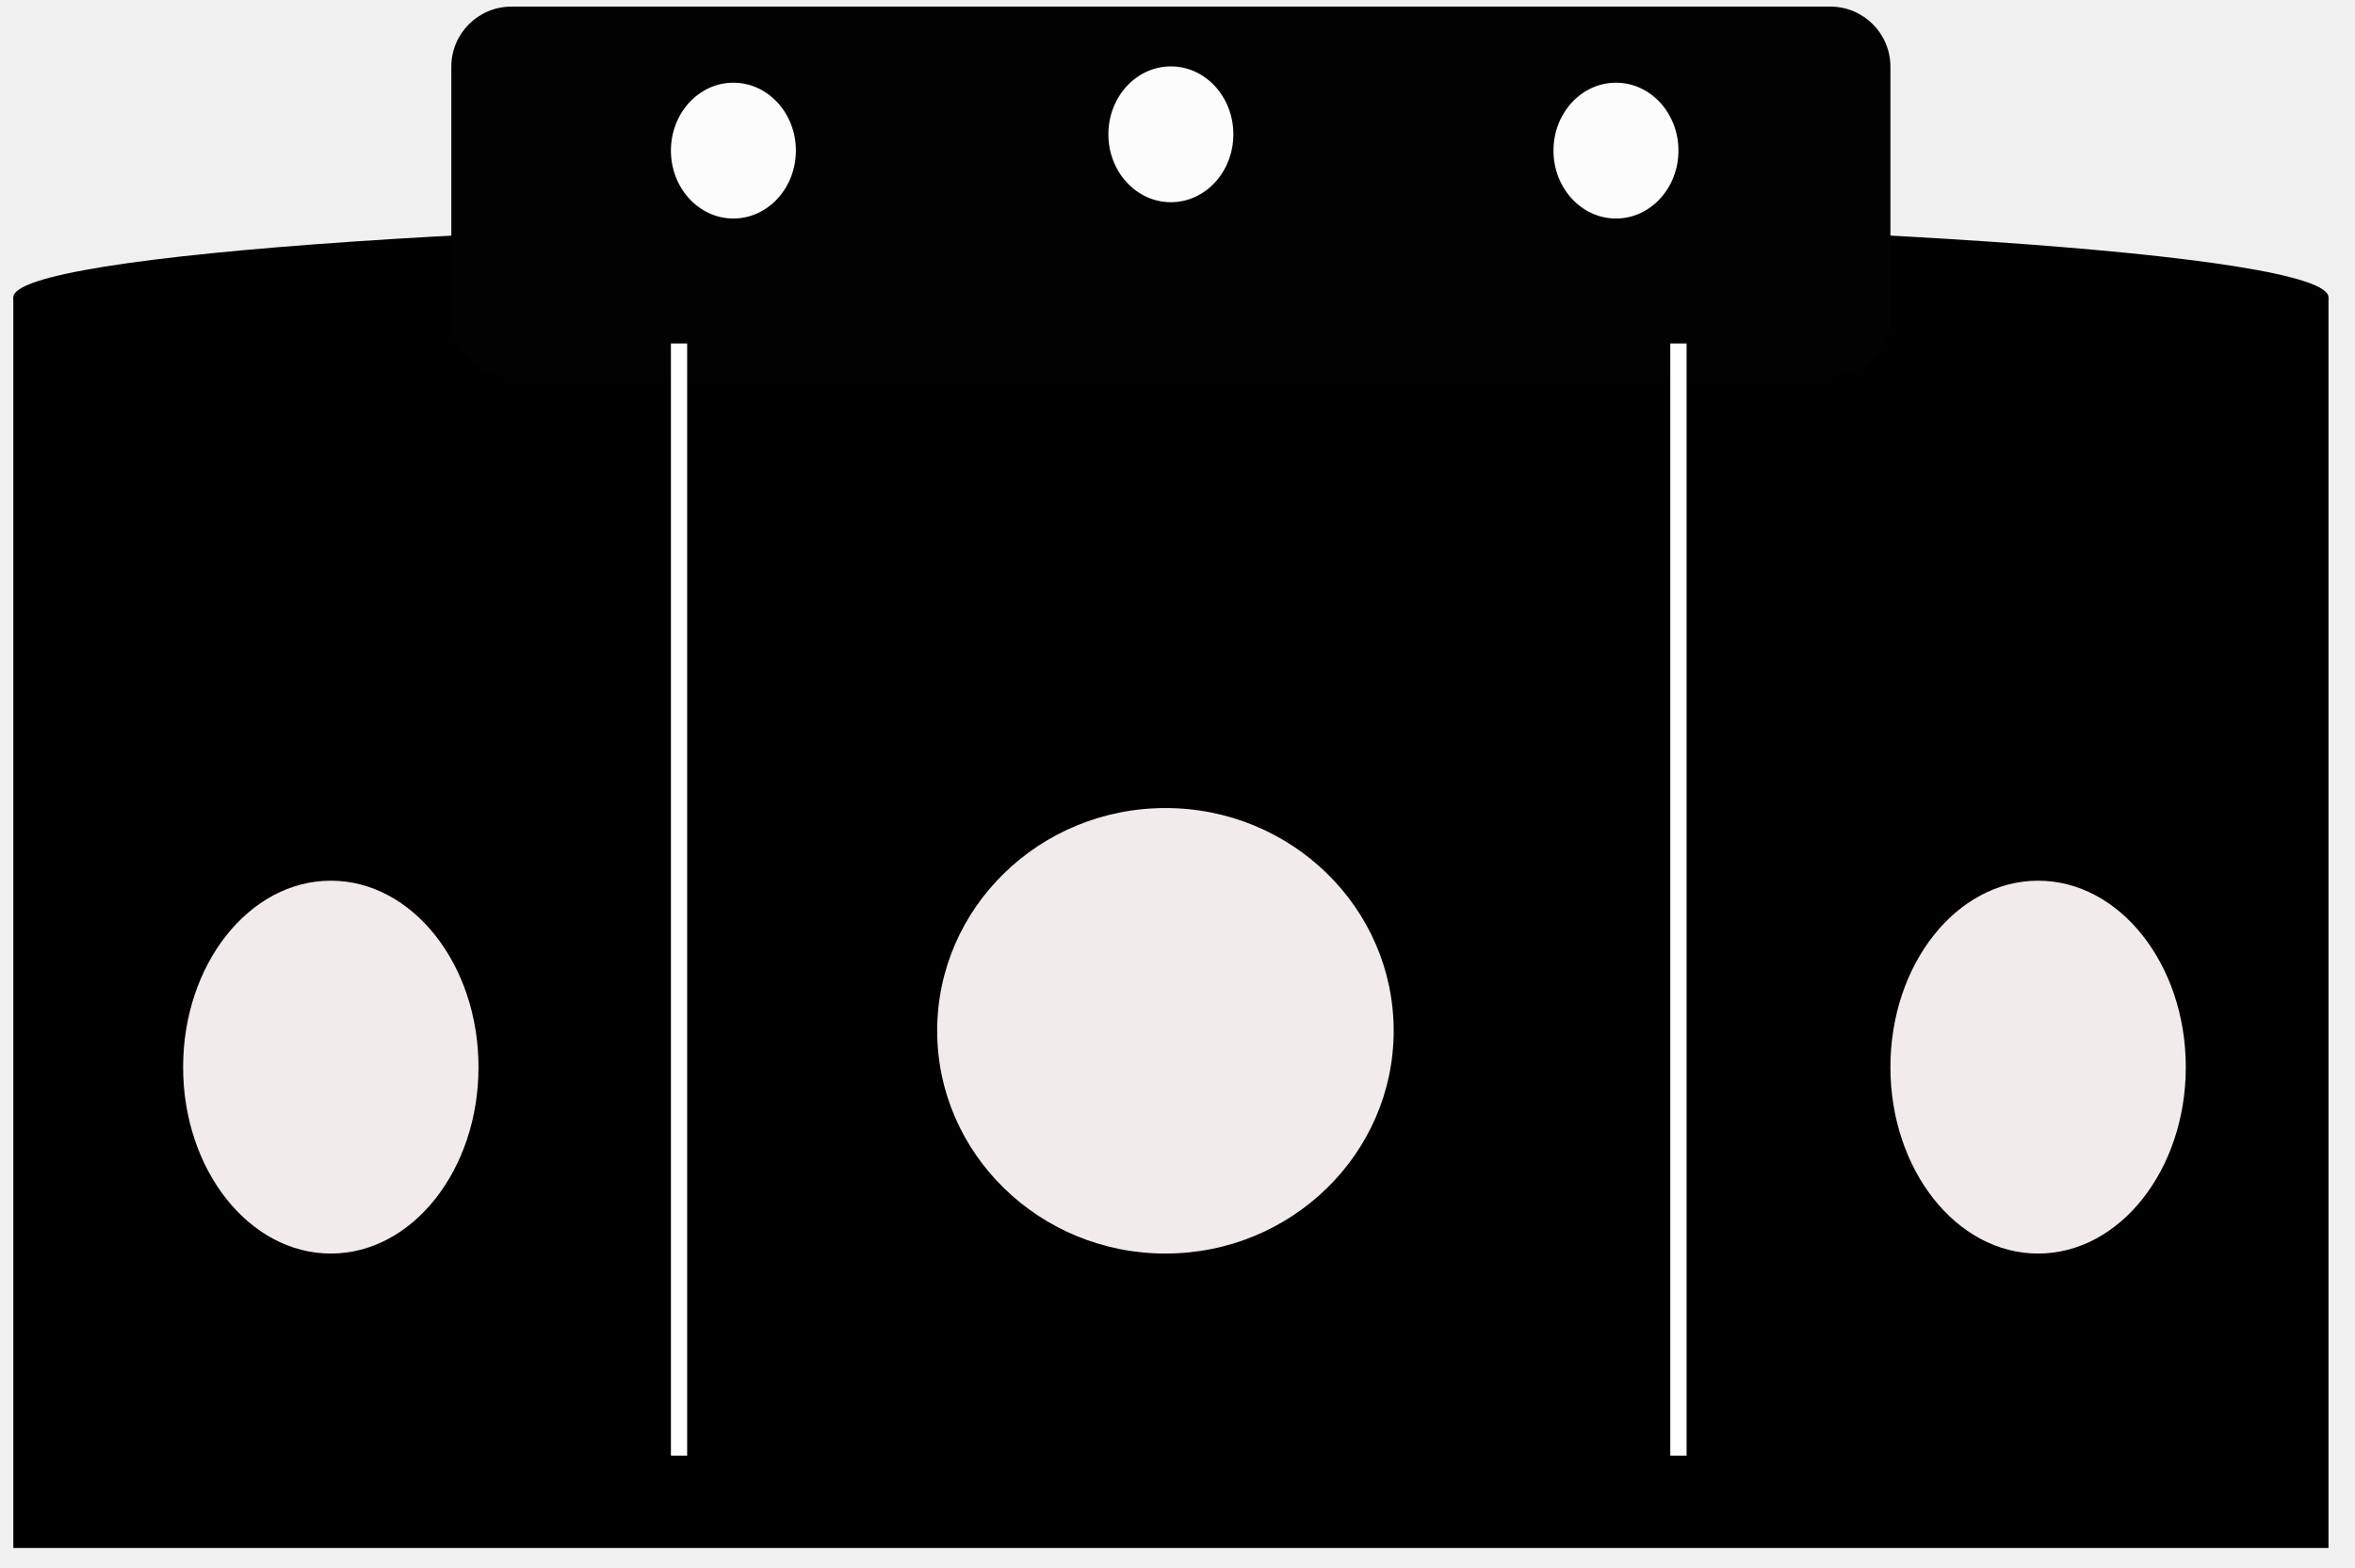
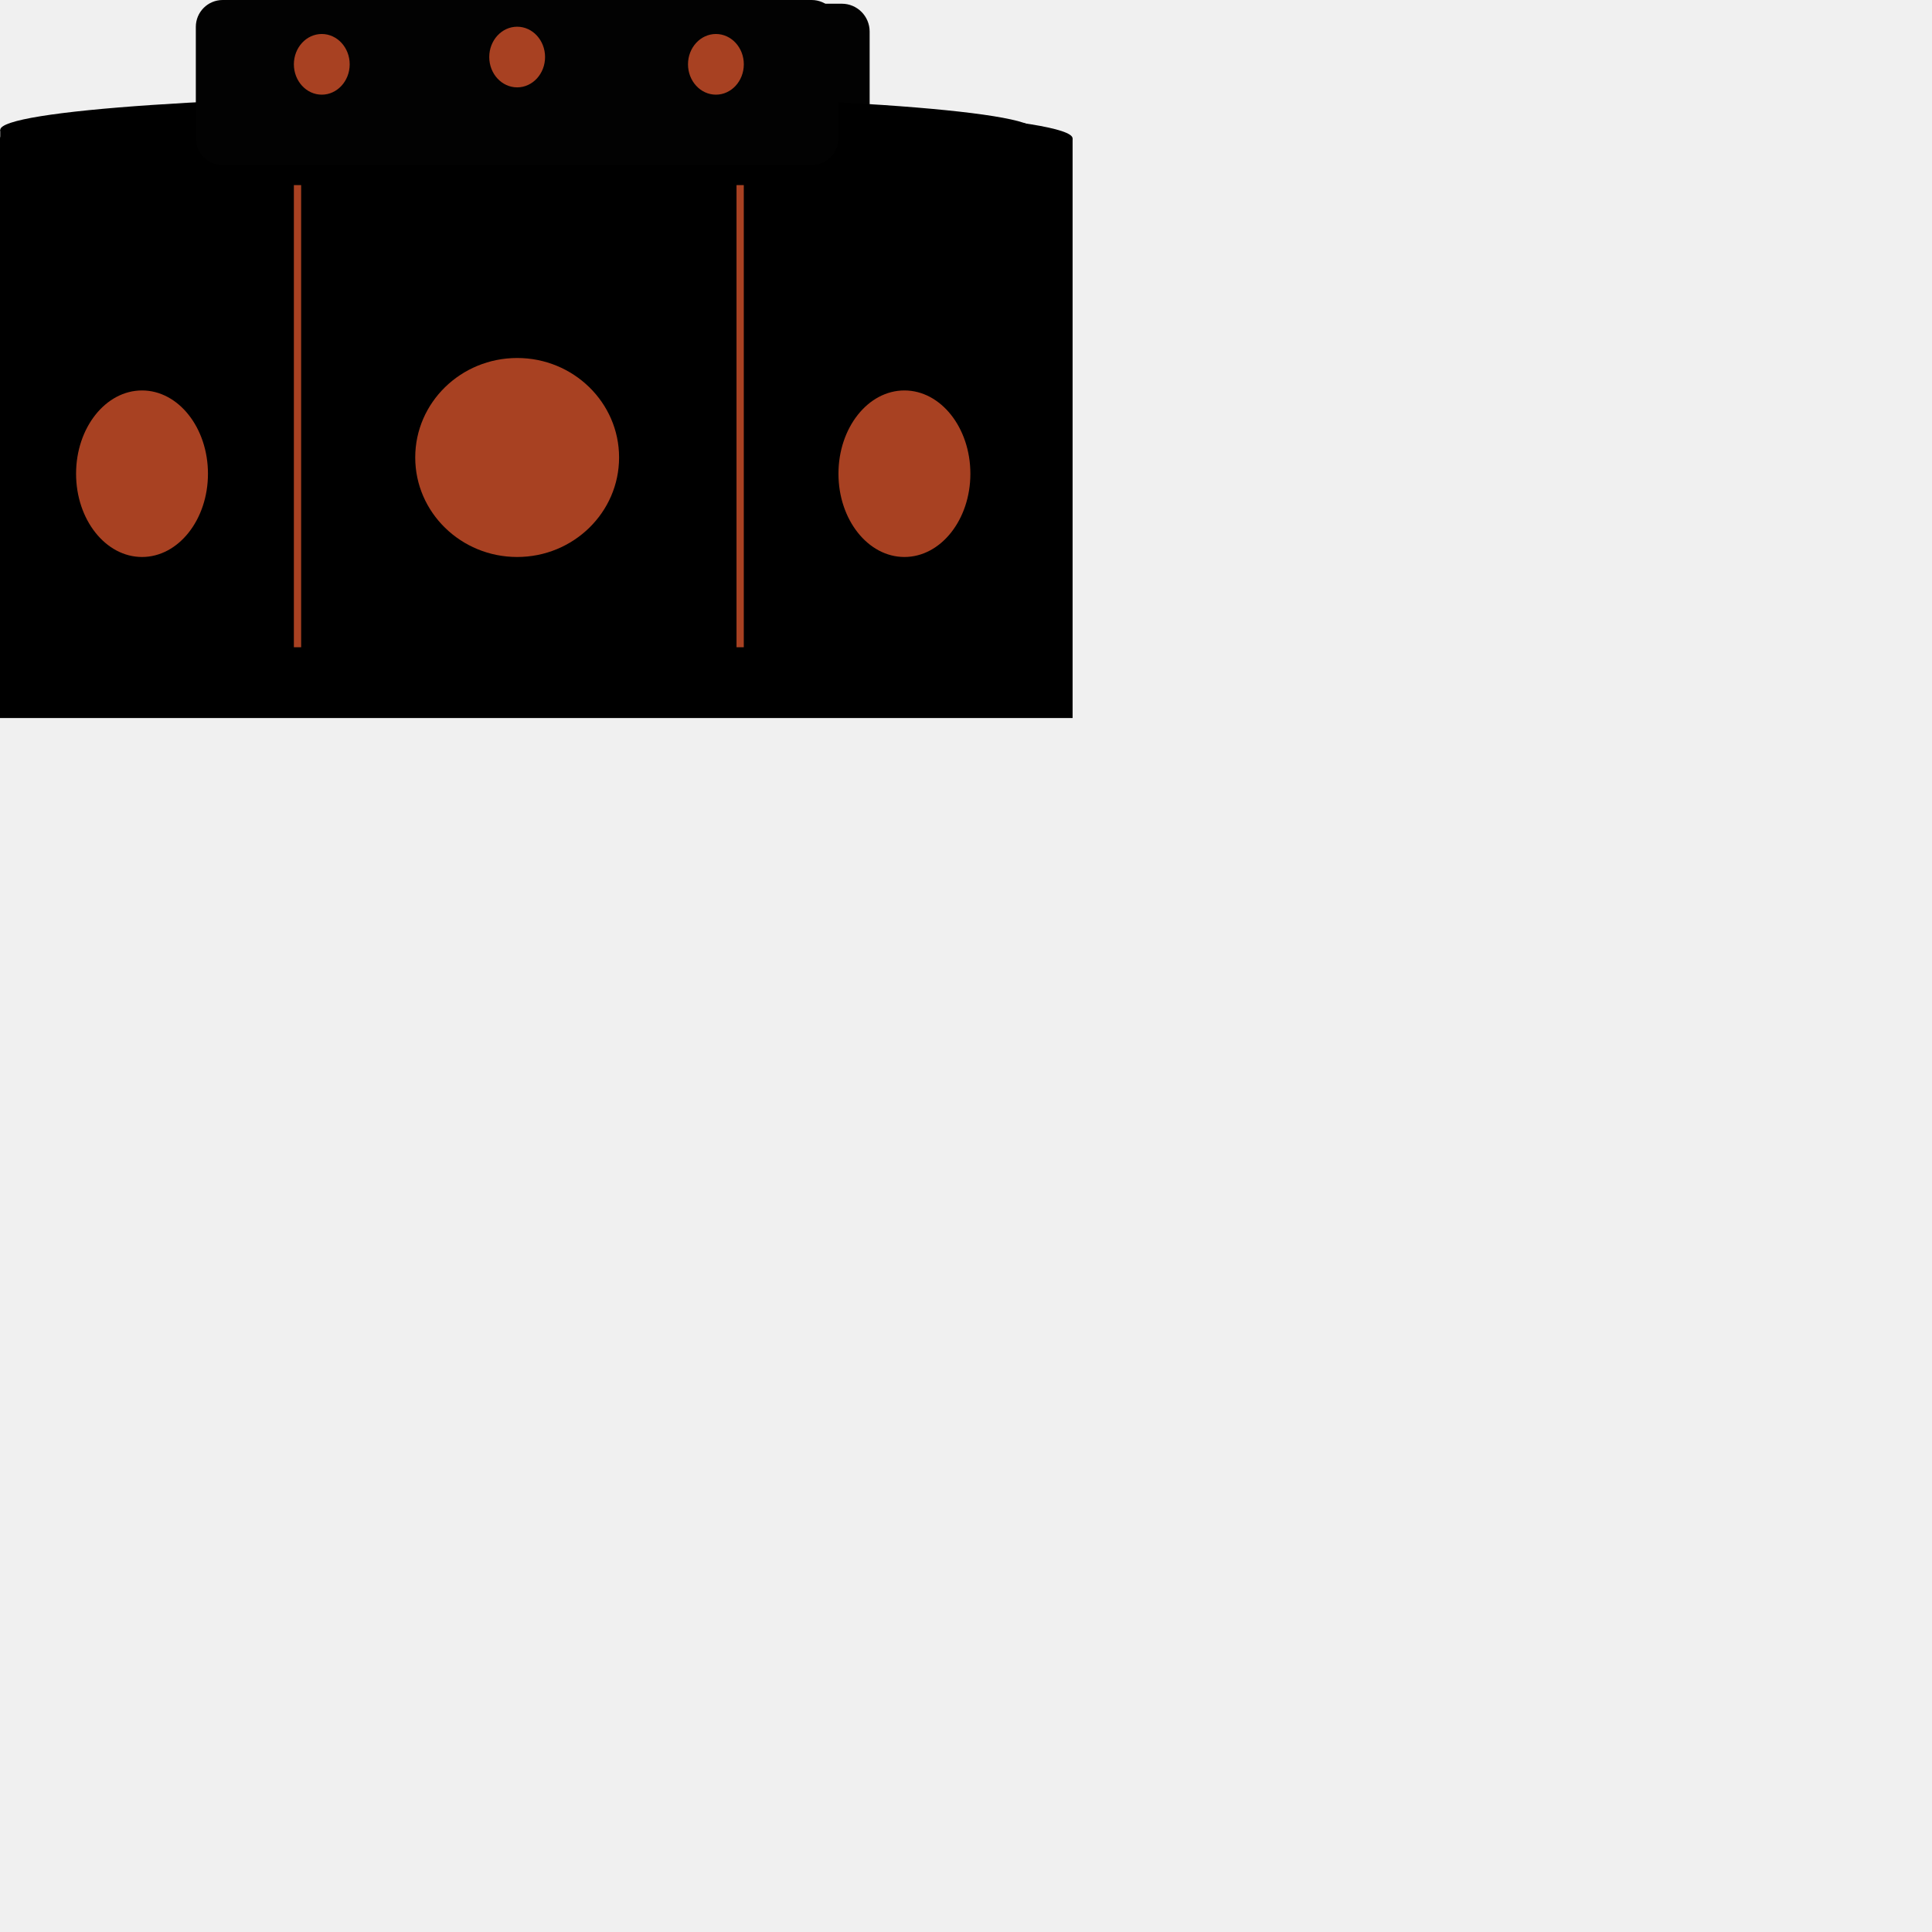
- <svg xmlns="http://www.w3.org/2000/svg" xmlns:xlink="http://www.w3.org/1999/xlink" version="1.1" preserveAspectRatio="xMidYMid meet" viewBox="130.475 134.984 353.18 236.541" width="349.18" height="232.54">
+ <svg xmlns="http://www.w3.org/2000/svg" xmlns:xlink="http://www.w3.org/1999/xlink" version="1.1" preserveAspectRatio="xMidYMid meet" viewBox="0 0 640 640" width="640" height="640">
  <defs>
-     <path d="M480.66 179.84C480.66 186.4 402.42 191.72 306.07 191.72C209.71 191.72 131.48 186.4 131.48 179.84C131.48 173.28 209.71 167.95 306.07 167.95C402.42 167.95 480.66 173.28 480.66 179.84Z" id="bkrnXcvvu" />
-     <path d="M131.48 179.84L480.66 179.84L480.66 368.52L131.48 368.52L131.48 179.84Z" id="a3eu8qH885" />
-     <path d="M405.52 135.98C410.53 135.98 414.59 140.04 414.59 145.05C414.59 154.38 414.59 173.32 414.59 182.65C414.59 187.66 410.53 191.72 405.52 191.72C363.93 191.72 248.2 191.72 206.61 191.72C201.6 191.72 197.54 187.66 197.54 182.65C197.54 173.32 197.54 154.38 197.54 145.05C197.54 140.04 201.6 135.98 206.61 135.98C248.2 135.98 363.93 135.98 405.52 135.98Z" id="d2OaibmX9" />
-     <path d="M249.51 157.7C249.51 163.36 245.28 167.95 240.08 167.95C234.88 167.95 230.66 163.36 230.66 157.7C230.66 152.05 234.88 147.46 240.08 147.46C245.28 147.46 249.51 152.05 249.51 157.7Z" id="g1oazDt3t8" />
-     <path d="M315.49 155.25C315.49 160.9 311.27 165.49 306.07 165.49C300.86 165.49 296.64 160.9 296.64 155.25C296.64 149.59 300.86 145 306.07 145C311.27 145 315.49 149.59 315.49 155.25Z" id="c162GetMAk" />
-     <path d="M382.62 157.7C382.62 163.36 378.4 167.95 373.2 167.95C367.99 167.95 363.77 163.36 363.77 157.7C363.77 152.05 367.99 147.46 373.2 147.46C378.4 147.46 382.62 152.05 382.62 157.7Z" id="f3cDPd0d7" />
-     <path d="M230.66 186.8L233.11 186.8L233.11 354.59L230.66 354.59L230.66 186.8Z" id="f6pEDe1nX" />
-     <path d="M381.39 186.8L383.85 186.8L383.85 354.59L381.39 354.59L381.39 186.8Z" id="d1vbNIUn9T" />
-     <path d="M339.67 290.49C339.67 309.04 324.25 324.1 305.25 324.1C286.25 324.1 270.82 309.04 270.82 290.49C270.82 271.94 286.25 256.89 305.25 256.89C324.25 256.89 339.67 271.94 339.67 290.49Z" id="a1rGcAr9ec" />
-     <path d="M459.14 295.98C459.14 311.5 449.16 324.1 436.86 324.1C424.57 324.1 414.59 311.5 414.59 295.98C414.59 280.45 424.57 267.85 436.86 267.85C449.16 267.85 459.14 280.45 459.14 295.98Z" id="a5fUURuo1" />
-     <path d="M201.64 295.98C201.64 311.5 191.66 324.1 179.37 324.1C167.07 324.1 157.09 311.5 157.09 295.98C157.09 280.45 167.07 267.85 179.37 267.85C191.66 267.85 201.64 280.45 201.64 295.98Z" id="b1SzHQzlqn" />
+     <path d="M0 45.86C0 39.18 79.61 33.76 177.66 33.76C275.71 33.76 355.31 39.18 355.31 45.86C355.31 52.54 275.71 57.95 177.66 57.95C79.61 57.95 0 52.54 0 45.86Z" id="a1gpdfphv" />
+     <path d="M0 45.86C0 39.18 79.61 33.76 177.66 33.76C275.71 33.76 355.31 39.18 355.31 45.86C355.31 52.54 275.71 57.95 177.66 57.95C79.61 57.95 0 52.54 0 45.86Z" id="b22MZMuy2M" />
+     <path d="M355.31 237.86L0 237.86L0 45.86L355.31 45.86L355.31 237.86Z" id="j11bcs3el" />
+     <path d="M355.31 237.86L0 237.86L0 45.86L355.31 45.86L355.31 237.86Z" id="c5182cyPk" />
+     <path d="M288.08 48.72C288.08 53.81 283.95 57.95 278.86 57.95C236.53 57.95 118.77 57.95 76.44 57.95C71.35 57.95 67.22 53.81 67.22 48.72C67.22 39.23 67.22 19.95 67.22 10.46C67.22 5.36 71.35 1.23 76.44 1.23C118.77 1.23 236.53 1.23 278.86 1.23C283.95 1.23 288.08 5.36 288.08 10.46C288.08 19.95 288.08 39.23 288.08 48.72Z" id="foX2lENW4" />
+     <path d="M288.08 48.72C288.08 53.81 283.95 57.95 278.86 57.95C236.53 57.95 118.77 57.95 76.44 57.95C71.35 57.95 67.22 53.81 67.22 48.72C67.22 39.23 67.22 19.95 67.22 10.46C67.22 5.36 71.35 1.23 76.44 1.23C118.77 1.23 236.53 1.23 278.86 1.23C283.95 1.23 288.08 5.36 288.08 10.46C288.08 19.95 288.08 39.23 288.08 48.72Z" id="c1KXipBcDX" />
+     <path d="M100.92 23.33C100.92 17.58 105.21 12.91 110.5 12.91C115.8 12.91 120.1 17.58 120.1 23.33C120.1 29.09 115.8 33.76 110.5 33.76C105.21 33.76 100.92 29.09 100.92 23.33Z" id="e1Ok6krYgR" />
+     <path d="M100.92 23.33C100.92 17.58 105.21 12.91 110.5 12.91C115.8 12.91 120.1 17.58 120.1 23.33C120.1 29.09 115.8 33.76 110.5 33.76C105.21 33.76 100.92 29.09 100.92 23.33Z" id="bYe6hYa9K" />
+     <path d="M168.06 20.84C168.06 15.08 172.36 10.4 177.66 10.4C182.95 10.4 187.24 15.08 187.24 20.84C187.24 26.59 182.95 31.26 177.66 31.26C172.36 31.26 168.06 26.59 168.06 20.84Z" id="c1I5gYEgAj" />
+     <path d="M168.06 20.84C168.06 15.08 172.36 10.4 177.66 10.4C182.95 10.4 187.24 15.08 187.24 20.84C187.24 26.59 182.95 31.26 177.66 31.26C172.36 31.26 168.06 26.59 168.06 20.84Z" id="a2rZepAMi6" />
+     <path d="M236.37 23.33C236.37 17.58 240.67 12.91 245.97 12.91C251.26 12.91 255.56 17.58 255.56 23.33C255.56 29.09 251.26 33.76 245.97 33.76C240.67 33.76 236.37 29.09 236.37 23.33Z" id="d7NjCGfHAa" />
+     <path d="M236.37 23.33C236.37 17.58 240.67 12.91 245.97 12.91C251.26 12.91 255.56 17.58 255.56 23.33C255.56 29.09 251.26 33.76 245.97 33.76C240.67 33.76 236.37 29.09 236.37 23.33Z" id="d1VkYw2LX" />
+     <path d="M103.42 223.68L100.92 223.68L100.92 64.85L103.42 64.85L103.42 223.68Z" id="b4jghp9502" />
+     <path d="M103.42 223.68L100.92 223.68L100.92 64.85L103.42 64.85L103.42 223.68Z" id="nVaY6sE4G" />
+     <path d="M255.55 223.68L253.05 223.68L253.05 64.85L255.55 64.85L255.55 223.68Z" id="a3idOeIiwD" />
+     <path d="M255.55 223.68L253.05 223.68L253.05 64.85L255.55 64.85L255.55 223.68Z" id="a2IQCivqx4" />
+     <path d="M142.63 158.46C142.63 139.58 158.32 124.27 177.66 124.27C196.99 124.27 212.68 139.58 212.68 158.46C212.68 177.33 196.99 192.66 177.66 192.66C158.32 192.66 142.63 177.33 142.63 158.46Z" id="d4Af4I9k1d" />
+     <path d="M142.63 158.46C142.63 139.58 158.32 124.27 177.66 124.27C196.99 124.27 212.68 139.58 212.68 158.46C212.68 177.33 196.99 192.66 177.66 192.66C158.32 192.66 142.63 177.33 142.63 158.46Z" id="eMhhUwxBC" />
+     <path d="M288.08 164.05C288.08 148.24 298.24 135.42 310.74 135.42C323.26 135.42 333.42 148.24 333.42 164.05C333.42 179.84 323.26 192.66 310.74 192.66C298.24 192.66 288.08 179.84 288.08 164.05Z" id="a2x4H0QwGQ" />
+     <path d="M288.08 164.05C288.08 148.24 298.24 135.42 310.74 135.42C323.26 135.42 333.42 148.24 333.42 164.05C333.42 179.84 323.26 192.66 310.74 192.66C298.24 192.66 288.08 179.84 288.08 164.05Z" id="bf0Hq4hLz" />
+     <path d="M26.06 164.05C26.06 148.24 36.21 135.42 48.73 135.42C61.23 135.42 71.39 148.24 71.39 164.05C71.39 179.84 61.23 192.66 48.73 192.66C36.21 192.66 26.06 179.84 26.06 164.05Z" id="c18Dignf3r" />
+     <path d="M26.06 164.05C26.06 148.24 36.21 135.42 48.73 135.42C61.23 135.42 71.39 148.24 71.39 164.05C71.39 179.84 61.23 192.66 48.73 192.66C36.21 192.66 26.06 179.84 26.06 164.05Z" id="bJEVZmm96" />
+     <path d="M171.32 54.67C76.81 54.67 0.08 49.45 0.08 43.02C0.08 36.58 76.81 31.36 171.32 31.36C265.82 31.36 342.56 36.58 342.56 43.02C342.56 49.45 265.82 54.67 171.32 54.67Z" id="h3Lyn4ua0E" />
+     <path d="M342.56 43.02L342.56 228.08L0.08 228.08L0.08 43.02L342.56 43.02Z" id="a1WaIwNO8u" />
+     <path d="M277.75 8.9C277.75 18.05 277.75 36.62 277.75 45.77C277.75 50.69 273.77 54.67 268.86 54.67C228.07 54.67 114.56 54.67 73.77 54.67C68.85 54.67 64.87 50.69 64.87 45.77C64.87 36.62 64.87 18.05 64.87 8.9C64.87 3.98 68.85 0 73.77 0C114.56 0 228.07 0 268.86 0C273.77 0 277.75 3.98 277.75 8.9Z" id="a19qCcgrJM" />
+     <path d="M106.59 31.36C101.49 31.36 97.35 26.85 97.35 21.3C97.35 15.76 101.49 11.26 106.59 11.26C111.69 11.26 115.84 15.76 115.84 21.3C115.84 26.85 111.69 31.36 106.59 31.36Z" id="b34GO2boFv" />
+     <path d="M171.32 28.94C166.21 28.94 162.07 24.44 162.07 18.9C162.07 13.35 166.21 8.85 171.32 8.85C176.42 8.85 180.56 13.35 180.56 18.9C180.56 24.44 176.42 28.94 171.32 28.94Z" id="amoHGPXlo" />
+     <path d="M237.16 31.36C232.05 31.36 227.91 26.85 227.91 21.3C227.91 15.76 232.05 11.26 237.16 11.26C242.26 11.26 246.4 15.76 246.4 21.3C246.4 26.85 242.26 31.36 237.16 31.36Z" id="ddcyQxVPi" />
+     <path d="M99.76 61.32L99.76 214.41L97.35 214.41L97.35 61.32L99.76 61.32Z" id="ahsVB87AQ" />
+     <path d="M246.39 61.32L246.39 214.41L243.98 214.41L243.98 61.32L246.39 61.32Z" id="ds7yIeVQC" />
+     <path d="M171.32 184.51C152.68 184.51 137.55 169.74 137.55 151.54C137.55 133.35 152.68 118.59 171.32 118.59C189.95 118.59 205.08 133.35 205.08 151.54C205.08 169.74 189.95 184.51 171.32 184.51Z" id="b1eYnrClFj" />
+     <path d="M299.6 184.51C287.54 184.51 277.75 172.15 277.75 156.93C277.75 141.7 287.54 129.34 299.6 129.34C311.66 129.34 321.45 141.7 321.45 156.93C321.45 172.15 311.66 184.51 299.6 184.51Z" id="c2N9IefhvR" />
+     <path d="M47.05 184.51C34.99 184.51 25.2 172.15 25.2 156.93C25.2 141.7 34.99 129.34 47.05 129.34C59.1 129.34 68.89 141.7 68.89 156.93C68.89 172.15 59.1 184.51 47.05 184.51Z" id="boaIi5Wgl" />
  </defs>
  <g>
    <g>
-       <use xlink:href="#bkrnXcvvu" opacity="1" fill="#000000" fill-opacity="1" />
-     </g>
-     <g>
-       <use xlink:href="#a3eu8qH885" opacity="1" fill="#000000" fill-opacity="1" />
-     </g>
-     <g>
-       <use xlink:href="#d2OaibmX9" opacity="1" fill="#020202" fill-opacity="1" />
-     </g>
-     <g>
-       <use xlink:href="#g1oazDt3t8" opacity="1" fill="#fcfcfc" fill-opacity="1" />
-     </g>
-     <g>
-       <use xlink:href="#c162GetMAk" opacity="1" fill="#fcfcfc" fill-opacity="1" />
-     </g>
-     <g>
-       <use xlink:href="#f3cDPd0d7" opacity="1" fill="#fcfcfc" fill-opacity="1" />
-     </g>
-     <g>
-       <use xlink:href="#f6pEDe1nX" opacity="1" fill="#ffffff" fill-opacity="1" />
-     </g>
-     <g>
-       <use xlink:href="#d1vbNIUn9T" opacity="1" fill="#ffffff" fill-opacity="1" />
-     </g>
-     <g>
-       <use xlink:href="#a1rGcAr9ec" opacity="1" fill="#f2ebeb" fill-opacity="1" />
-     </g>
-     <g>
-       <use xlink:href="#a5fUURuo1" opacity="1" fill="#f2ebeb" fill-opacity="1" />
-     </g>
-     <g>
-       <use xlink:href="#b1SzHQzlqn" opacity="1" fill="#f2ebeb" fill-opacity="1" />
+       <g>
+         <use xlink:href="#a1gpdfphv" opacity="1" fill="#000000" fill-opacity="1" />
+         <g>
+           <use xlink:href="#a1gpdfphv" opacity="1" fill-opacity="0" stroke="#000000" stroke-width="1" stroke-opacity="0" />
+         </g>
+       </g>
+       <g>
+         <use xlink:href="#b22MZMuy2M" opacity="1" fill="#000000" fill-opacity="0" />
+         <g>
+           <use xlink:href="#b22MZMuy2M" opacity="1" fill-opacity="0" stroke="#000000" stroke-width="1" stroke-opacity="0" />
+         </g>
+       </g>
+       <g>
+         <use xlink:href="#j11bcs3el" opacity="1" fill="#000000" fill-opacity="1" />
+         <g>
+           <use xlink:href="#j11bcs3el" opacity="1" fill-opacity="0" stroke="#000000" stroke-width="1" stroke-opacity="0" />
+         </g>
+       </g>
+       <g>
+         <use xlink:href="#c5182cyPk" opacity="1" fill="#000000" fill-opacity="0" />
+         <g>
+           <use xlink:href="#c5182cyPk" opacity="1" fill-opacity="0" stroke="#000000" stroke-width="1" stroke-opacity="0" />
+         </g>
+       </g>
+       <g>
+         <use xlink:href="#foX2lENW4" opacity="1" fill="#020202" fill-opacity="1" />
+         <g>
+           <use xlink:href="#foX2lENW4" opacity="1" fill-opacity="0" stroke="#000000" stroke-width="1" stroke-opacity="0" />
+         </g>
+       </g>
+       <g>
+         <use xlink:href="#c1KXipBcDX" opacity="1" fill="#000000" fill-opacity="0" />
+         <g>
+           <use xlink:href="#c1KXipBcDX" opacity="1" fill-opacity="0" stroke="#000000" stroke-width="1" stroke-opacity="0" />
+         </g>
+       </g>
+       <g>
+         <use xlink:href="#e1Ok6krYgR" opacity="1" fill="#a84122" fill-opacity="1" />
+         <g>
+           <use xlink:href="#e1Ok6krYgR" opacity="1" fill-opacity="0" stroke="#000000" stroke-width="1" stroke-opacity="0" />
+         </g>
+       </g>
+       <g>
+         <use xlink:href="#bYe6hYa9K" opacity="1" fill="#000000" fill-opacity="0" />
+         <g>
+           <use xlink:href="#bYe6hYa9K" opacity="1" fill-opacity="0" stroke="#000000" stroke-width="1" stroke-opacity="0" />
+         </g>
+       </g>
+       <g>
+         <use xlink:href="#c1I5gYEgAj" opacity="1" fill="#a84122" fill-opacity="1" />
+         <g>
+           <use xlink:href="#c1I5gYEgAj" opacity="1" fill-opacity="0" stroke="#000000" stroke-width="1" stroke-opacity="0" />
+         </g>
+       </g>
+       <g>
+         <use xlink:href="#a2rZepAMi6" opacity="1" fill="#000000" fill-opacity="0" />
+         <g>
+           <use xlink:href="#a2rZepAMi6" opacity="1" fill-opacity="0" stroke="#000000" stroke-width="1" stroke-opacity="0" />
+         </g>
+       </g>
+       <g>
+         <use xlink:href="#d7NjCGfHAa" opacity="1" fill="#a84122" fill-opacity="1" />
+         <g>
+           <use xlink:href="#d7NjCGfHAa" opacity="1" fill-opacity="0" stroke="#000000" stroke-width="1" stroke-opacity="0" />
+         </g>
+       </g>
+       <g>
+         <use xlink:href="#d1VkYw2LX" opacity="1" fill="#000000" fill-opacity="0" />
+         <g>
+           <use xlink:href="#d1VkYw2LX" opacity="1" fill-opacity="0" stroke="#000000" stroke-width="1" stroke-opacity="0" />
+         </g>
+       </g>
+       <g>
+         <use xlink:href="#b4jghp9502" opacity="1" fill="#a84122" fill-opacity="1" />
+         <g>
+           <use xlink:href="#b4jghp9502" opacity="1" fill-opacity="0" stroke="#000000" stroke-width="1" stroke-opacity="0" />
+         </g>
+       </g>
+       <g>
+         <use xlink:href="#nVaY6sE4G" opacity="1" fill="#000000" fill-opacity="0" />
+         <g>
+           <use xlink:href="#nVaY6sE4G" opacity="1" fill-opacity="0" stroke="#000000" stroke-width="1" stroke-opacity="0" />
+         </g>
+       </g>
+       <g>
+         <use xlink:href="#a3idOeIiwD" opacity="1" fill="#a84122" fill-opacity="1" />
+         <g>
+           <use xlink:href="#a3idOeIiwD" opacity="1" fill-opacity="0" stroke="#000000" stroke-width="1" stroke-opacity="0" />
+         </g>
+       </g>
+       <g>
+         <use xlink:href="#a2IQCivqx4" opacity="1" fill="#000000" fill-opacity="0" />
+         <g>
+           <use xlink:href="#a2IQCivqx4" opacity="1" fill-opacity="0" stroke="#000000" stroke-width="1" stroke-opacity="0" />
+         </g>
+       </g>
+       <g>
+         <use xlink:href="#d4Af4I9k1d" opacity="1" fill="#a84122" fill-opacity="1" />
+         <g>
+           <use xlink:href="#d4Af4I9k1d" opacity="1" fill-opacity="0" stroke="#000000" stroke-width="1" stroke-opacity="0" />
+         </g>
+       </g>
+       <g>
+         <use xlink:href="#eMhhUwxBC" opacity="1" fill="#000000" fill-opacity="0" />
+         <g>
+           <use xlink:href="#eMhhUwxBC" opacity="1" fill-opacity="0" stroke="#000000" stroke-width="1" stroke-opacity="0" />
+         </g>
+       </g>
+       <g>
+         <use xlink:href="#a2x4H0QwGQ" opacity="1" fill="#a84122" fill-opacity="1" />
+         <g>
+           <use xlink:href="#a2x4H0QwGQ" opacity="1" fill-opacity="0" stroke="#000000" stroke-width="1" stroke-opacity="0" />
+         </g>
+       </g>
+       <g>
+         <use xlink:href="#bf0Hq4hLz" opacity="1" fill="#000000" fill-opacity="0" />
+         <g>
+           <use xlink:href="#bf0Hq4hLz" opacity="1" fill-opacity="0" stroke="#000000" stroke-width="1" stroke-opacity="0" />
+         </g>
+       </g>
+       <g>
+         <use xlink:href="#c18Dignf3r" opacity="1" fill="#a84122" fill-opacity="1" />
+         <g>
+           <use xlink:href="#c18Dignf3r" opacity="1" fill-opacity="0" stroke="#000000" stroke-width="1" stroke-opacity="0" />
+         </g>
+       </g>
+       <g>
+         <use xlink:href="#bJEVZmm96" opacity="1" fill="#000000" fill-opacity="0" />
+         <g>
+           <use xlink:href="#bJEVZmm96" opacity="1" fill-opacity="0" stroke="#000000" stroke-width="1" stroke-opacity="0" />
+         </g>
+       </g>
+       <g>
+         <use xlink:href="#h3Lyn4ua0E" opacity="1" fill="#000000" fill-opacity="1" />
+         <g>
+           <use xlink:href="#h3Lyn4ua0E" opacity="1" fill-opacity="0" stroke="#000000" stroke-width="1" stroke-opacity="0" />
+         </g>
+       </g>
+       <g>
+         <use xlink:href="#a1WaIwNO8u" opacity="1" fill="#000000" fill-opacity="1" />
+         <g>
+           <use xlink:href="#a1WaIwNO8u" opacity="1" fill-opacity="0" stroke="#000000" stroke-width="1" stroke-opacity="0" />
+         </g>
+       </g>
+       <g>
+         <use xlink:href="#a19qCcgrJM" opacity="1" fill="#020202" fill-opacity="1" />
+         <g>
+           <use xlink:href="#a19qCcgrJM" opacity="1" fill-opacity="0" stroke="#000000" stroke-width="1" stroke-opacity="0" />
+         </g>
+       </g>
+       <g>
+         <use xlink:href="#b34GO2boFv" opacity="1" fill="#a84122" fill-opacity="1" />
+         <g>
+           <use xlink:href="#b34GO2boFv" opacity="1" fill-opacity="0" stroke="#000000" stroke-width="1" stroke-opacity="0" />
+         </g>
+       </g>
+       <g>
+         <use xlink:href="#amoHGPXlo" opacity="1" fill="#a84122" fill-opacity="1" />
+         <g>
+           <use xlink:href="#amoHGPXlo" opacity="1" fill-opacity="0" stroke="#000000" stroke-width="1" stroke-opacity="0" />
+         </g>
+       </g>
+       <g>
+         <use xlink:href="#ddcyQxVPi" opacity="1" fill="#a84122" fill-opacity="1" />
+         <g>
+           <use xlink:href="#ddcyQxVPi" opacity="1" fill-opacity="0" stroke="#000000" stroke-width="1" stroke-opacity="0" />
+         </g>
+       </g>
+       <g>
+         <use xlink:href="#ahsVB87AQ" opacity="1" fill="#a84122" fill-opacity="1" />
+         <g>
+           <use xlink:href="#ahsVB87AQ" opacity="1" fill-opacity="0" stroke="#000000" stroke-width="1" stroke-opacity="0" />
+         </g>
+       </g>
+       <g>
+         <use xlink:href="#ds7yIeVQC" opacity="1" fill="#a84122" fill-opacity="1" />
+         <g>
+           <use xlink:href="#ds7yIeVQC" opacity="1" fill-opacity="0" stroke="#000000" stroke-width="1" stroke-opacity="0" />
+         </g>
+       </g>
+       <g>
+         <use xlink:href="#b1eYnrClFj" opacity="1" fill="#a84122" fill-opacity="1" />
+         <g>
+           <use xlink:href="#b1eYnrClFj" opacity="1" fill-opacity="0" stroke="#000000" stroke-width="1" stroke-opacity="0" />
+         </g>
+       </g>
+       <g>
+         <use xlink:href="#c2N9IefhvR" opacity="1" fill="#a84122" fill-opacity="1" />
+         <g>
+           <use xlink:href="#c2N9IefhvR" opacity="1" fill-opacity="0" stroke="#000000" stroke-width="1" stroke-opacity="0" />
+         </g>
+       </g>
+       <g>
+         <use xlink:href="#boaIi5Wgl" opacity="1" fill="#a84122" fill-opacity="1" />
+         <g>
+           <use xlink:href="#boaIi5Wgl" opacity="1" fill-opacity="0" stroke="#000000" stroke-width="1" stroke-opacity="0" />
+         </g>
+       </g>
    </g>
  </g>
</svg>
